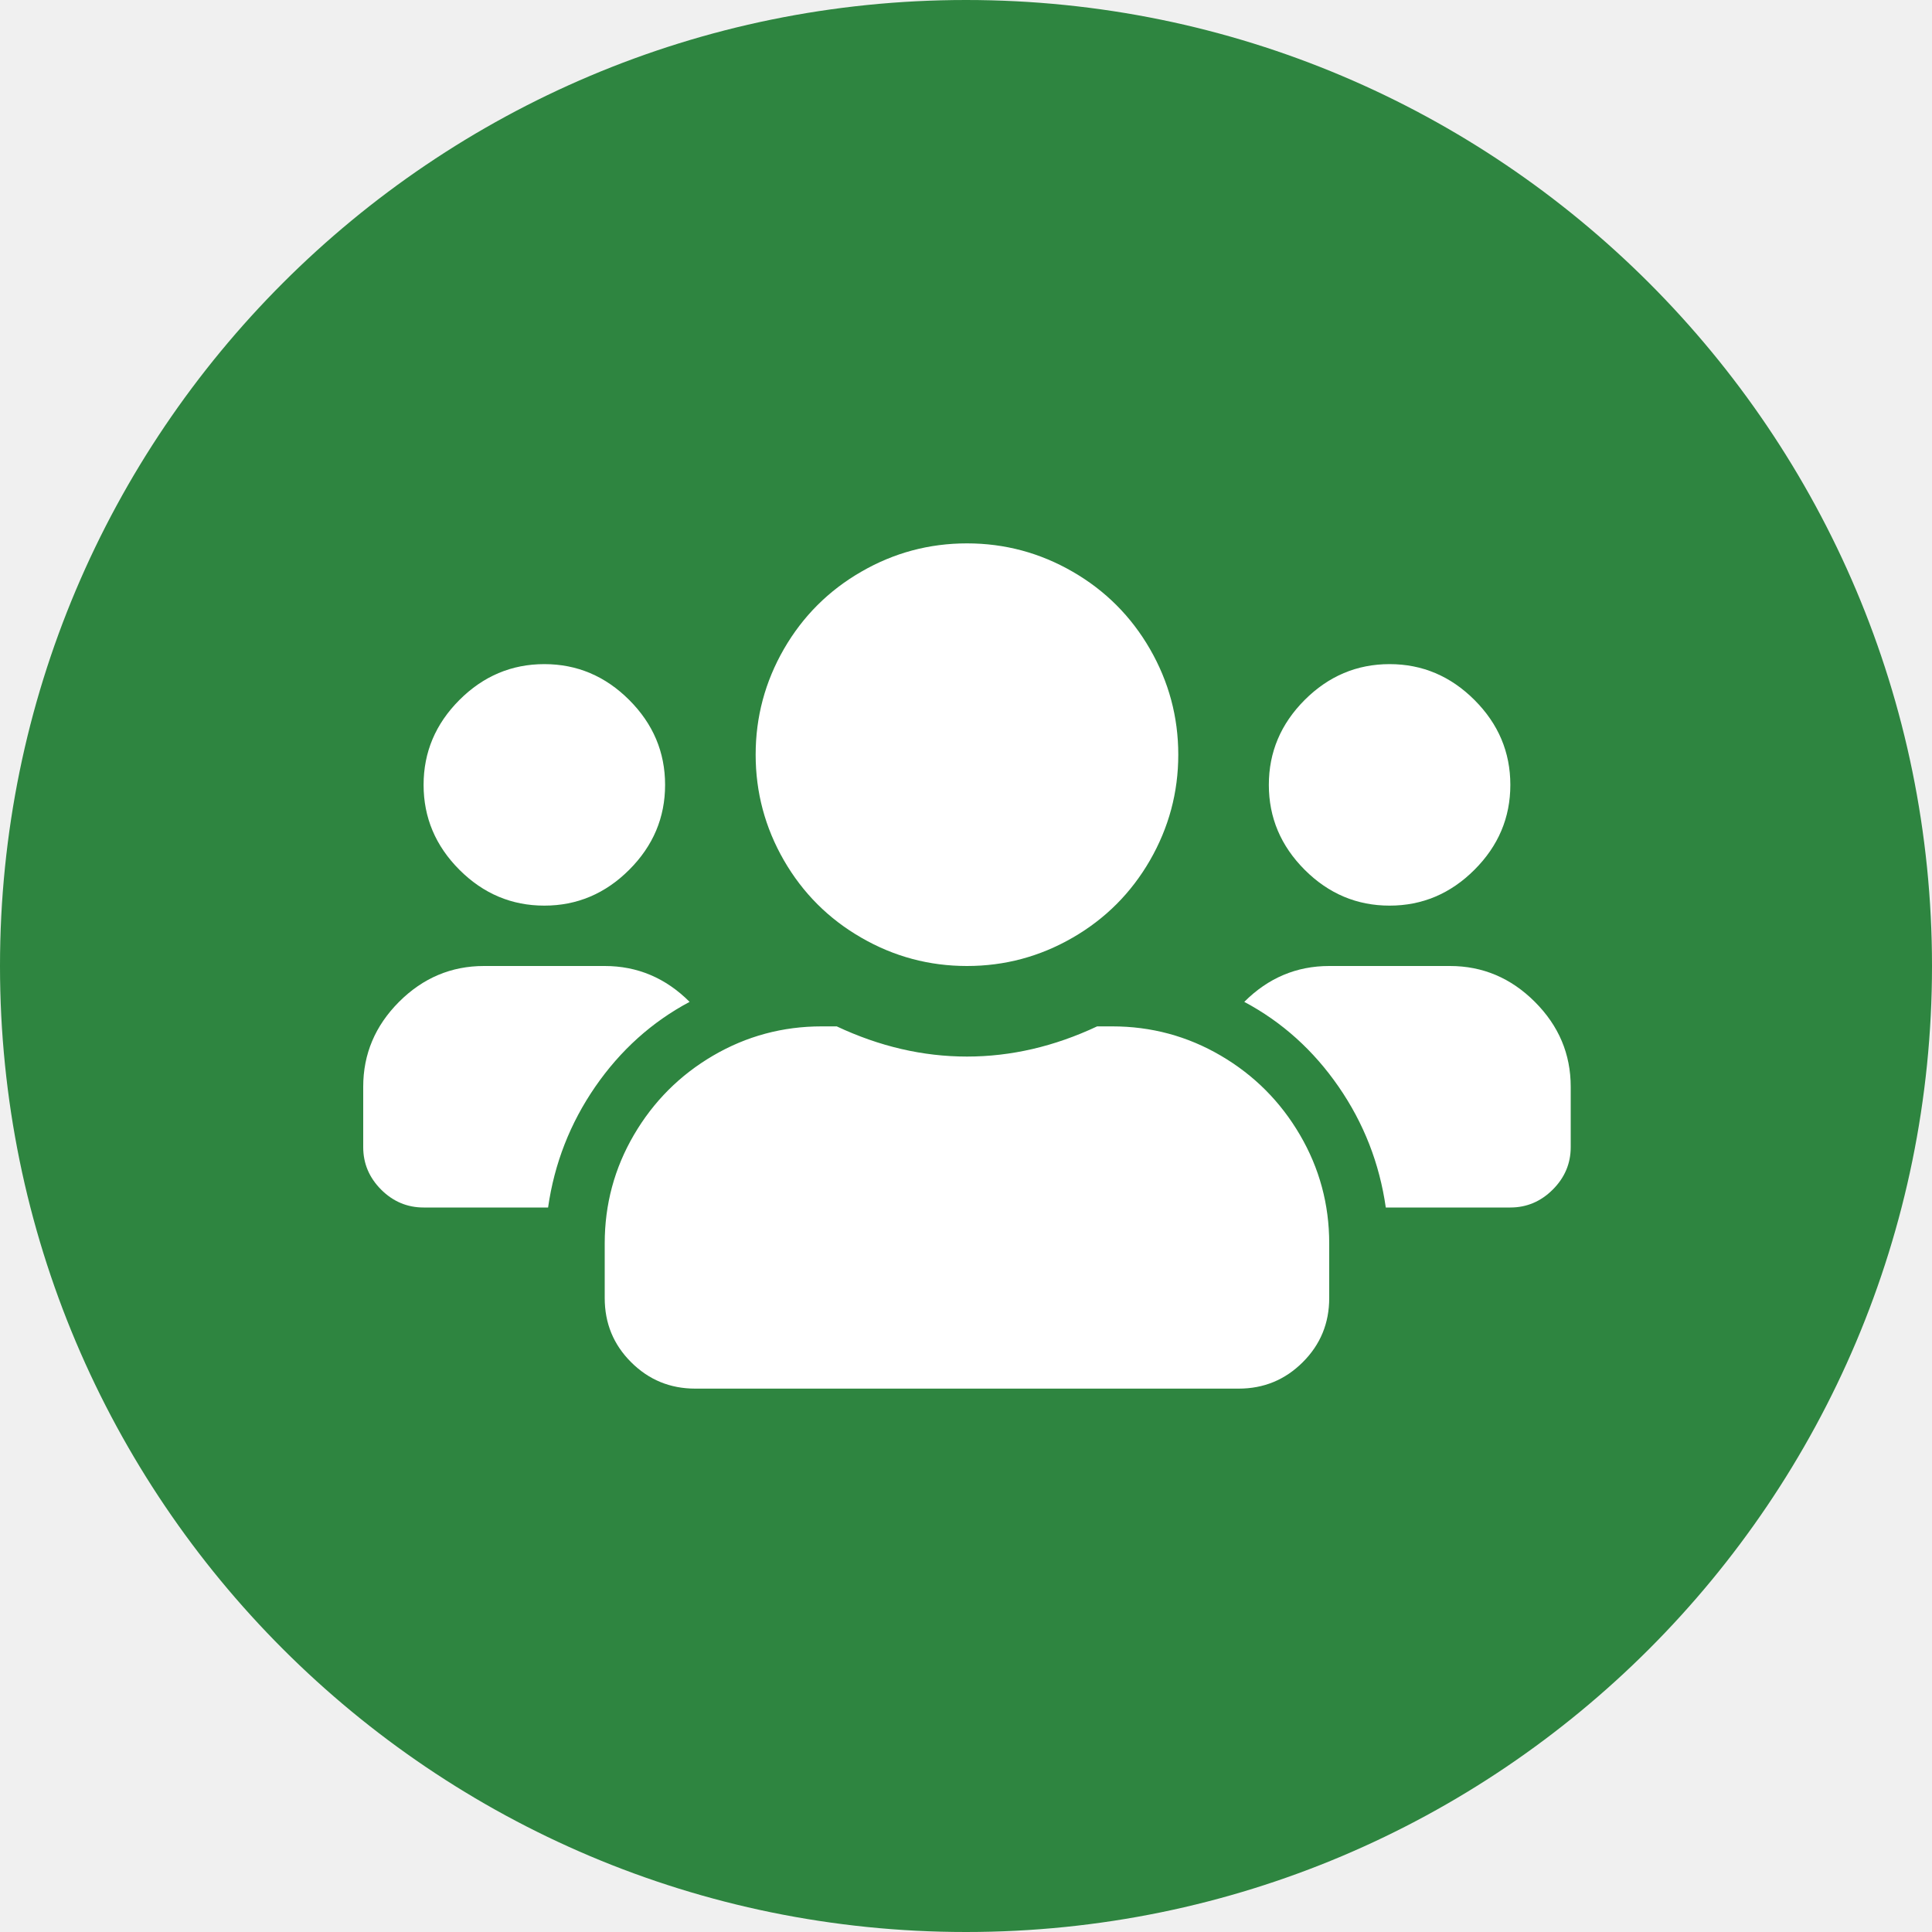
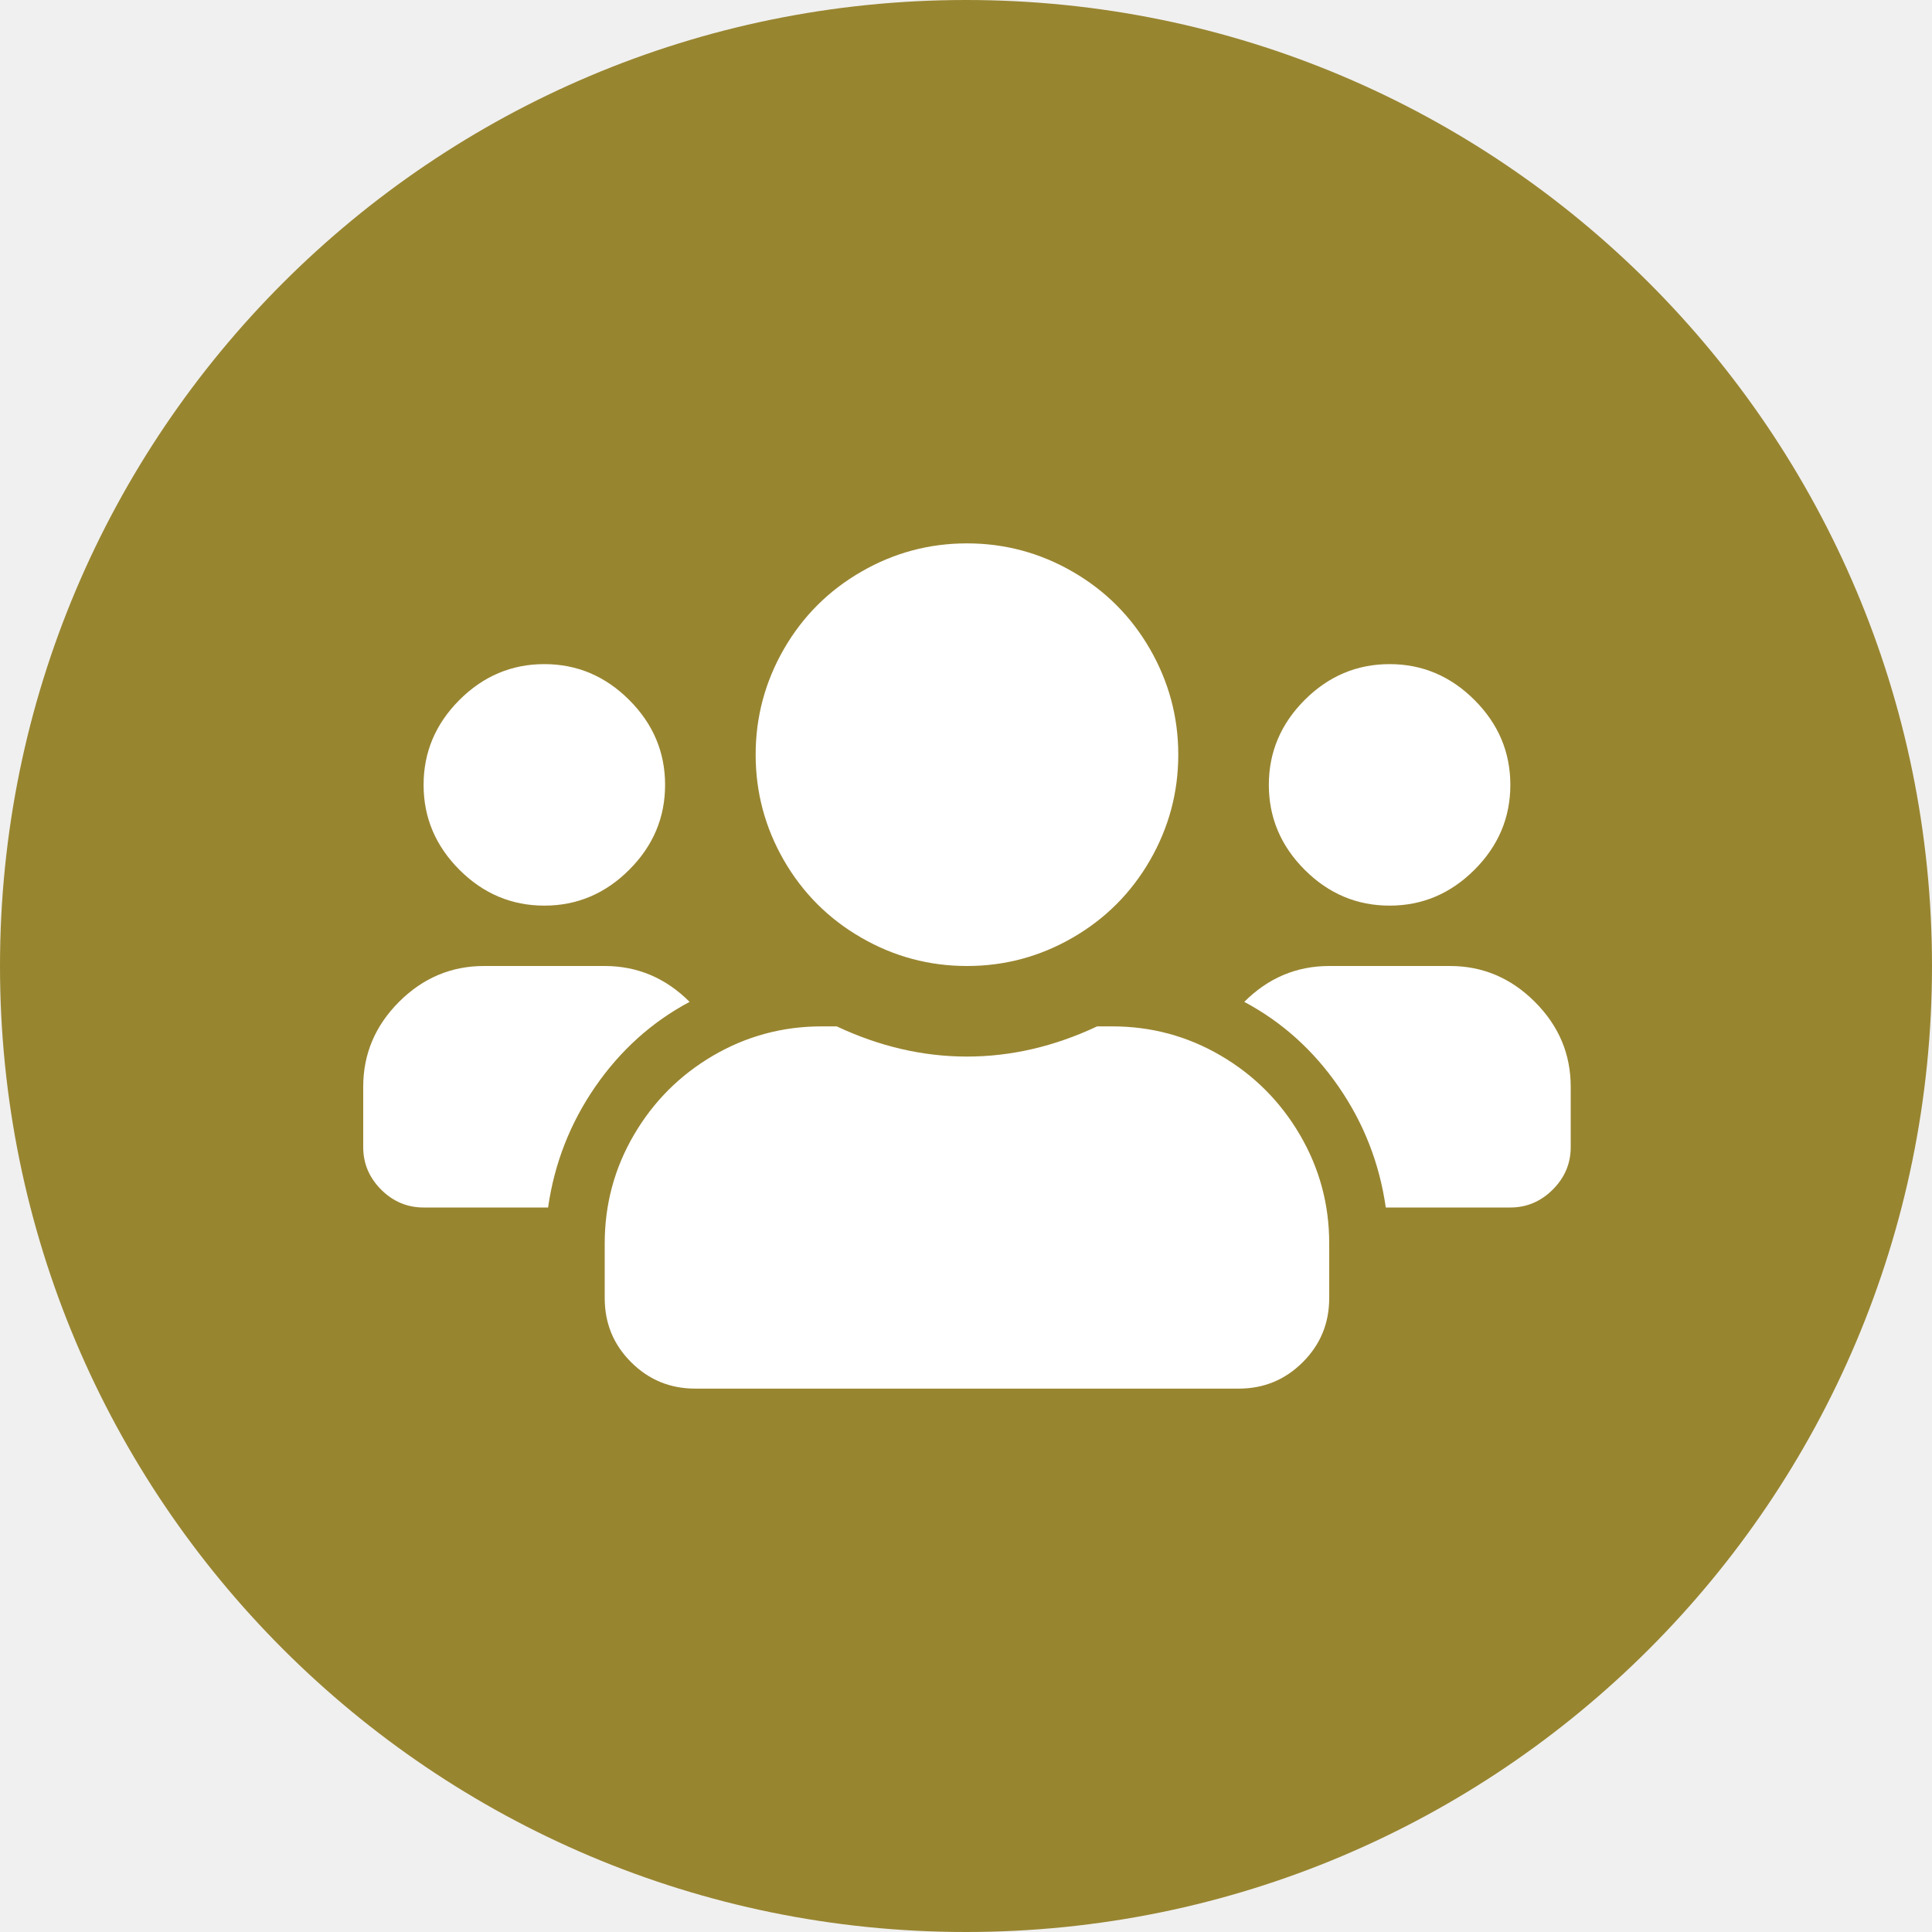
<svg xmlns="http://www.w3.org/2000/svg" width="32px" height="32px" viewBox="0 0 32 32" version="1.1">
  <defs />
-   <g id="Mockups" stroke="none" stroke-width="1" fill="none" fill-rule="evenodd">
-     <g id="Icons" transform="translate(-170, -606)">
-       <g id="life-insurance" transform="translate(170, 606)">
-         <circle id="Circle" fill="#2E8540" cx="16" cy="16" r="16" />
+   <g id="Page-1" stroke="none" stroke-width="1" fill="none" fill-rule="evenodd">
+     <g id="Benefit-category-icons" transform="translate(-170, -663)">
+       <g id="life-insurance" transform="translate(170, 663)">
+         <circle id="Circle" fill="#988530" cx="16" cy="16" r="16" />
        <path d="M9.016,15 C8.474,15 8.005,14.802 7.609,14.406 C7.214,14.01 7.016,13.542 7.016,13 C7.016,12.458 7.214,11.99 7.609,11.594 C8.005,11.198 8.474,11 9.016,11 C9.557,11 10.026,11.198 10.422,11.594 C10.818,11.99 11.016,12.458 11.016,13 C11.016,13.542 10.818,14.01 10.422,14.406 C10.026,14.802 9.557,15 9.016,15 Z M23.016,15 C22.474,15 22.005,14.802 21.609,14.406 C21.214,14.01 21.016,13.542 21.016,13 C21.016,12.458 21.214,11.99 21.609,11.594 C22.005,11.198 22.474,11 23.016,11 C23.557,11 24.026,11.198 24.422,11.594 C24.818,11.99 25.016,12.458 25.016,13 C25.016,13.542 24.818,14.01 24.422,14.406 C24.026,14.802 23.557,15 23.016,15 Z M24.016,16 C24.557,16 25.026,16.198 25.422,16.594 C25.818,16.99 26.016,17.458 26.016,18 L26.016,19 C26.016,19.271 25.917,19.505 25.719,19.703 C25.521,19.901 25.286,20 25.016,20 L22.953,20 C22.849,19.271 22.589,18.604 22.172,18 C21.755,17.396 21.234,16.927 20.609,16.594 C21.005,16.198 21.474,16 22.016,16 L24.016,16 Z M16.016,16 C15.391,16 14.807,15.844 14.266,15.531 C13.724,15.219 13.297,14.792 12.984,14.25 C12.672,13.708 12.516,13.125 12.516,12.5 C12.516,11.875 12.672,11.292 12.984,10.75 C13.297,10.208 13.724,9.781 14.266,9.469 C14.807,9.156 15.391,9 16.016,9 C16.641,9 17.224,9.156 17.766,9.469 C18.307,9.781 18.734,10.208 19.047,10.75 C19.359,11.292 19.516,11.875 19.516,12.5 C19.516,13.125 19.359,13.708 19.047,14.25 C18.734,14.792 18.307,15.219 17.766,15.531 C17.224,15.844 16.641,16 16.016,16 Z M18.422,17 C19.068,17 19.667,17.161 20.219,17.484 C20.771,17.807 21.208,18.245 21.531,18.797 C21.854,19.349 22.016,19.948 22.016,20.594 L22.016,21.5 C22.016,21.917 21.87,22.271 21.578,22.562 C21.286,22.854 20.932,23 20.516,23 L11.516,23 C11.099,23 10.745,22.854 10.453,22.562 C10.161,22.271 10.016,21.917 10.016,21.5 L10.016,20.594 C10.016,19.948 10.177,19.349 10.5,18.797 C10.823,18.245 11.26,17.807 11.812,17.484 C12.365,17.161 12.964,17 13.609,17 L13.859,17 C14.568,17.333 15.286,17.5 16.016,17.5 C16.745,17.5 17.464,17.333 18.172,17 L18.422,17 Z M11.422,16.594 C10.797,16.927 10.276,17.396 9.859,18 C9.443,18.604 9.182,19.271 9.078,20 L7.016,20 C6.745,20 6.51,19.901 6.312,19.703 C6.115,19.505 6.016,19.271 6.016,19 L6.016,18 C6.016,17.458 6.214,16.99 6.609,16.594 C7.005,16.198 7.474,16 8.016,16 L10.016,16 C10.557,16 11.026,16.198 11.422,16.594 Z" id="fa-users" fill="#FFFFFF" />
      </g>
    </g>
  </g>
</svg>
